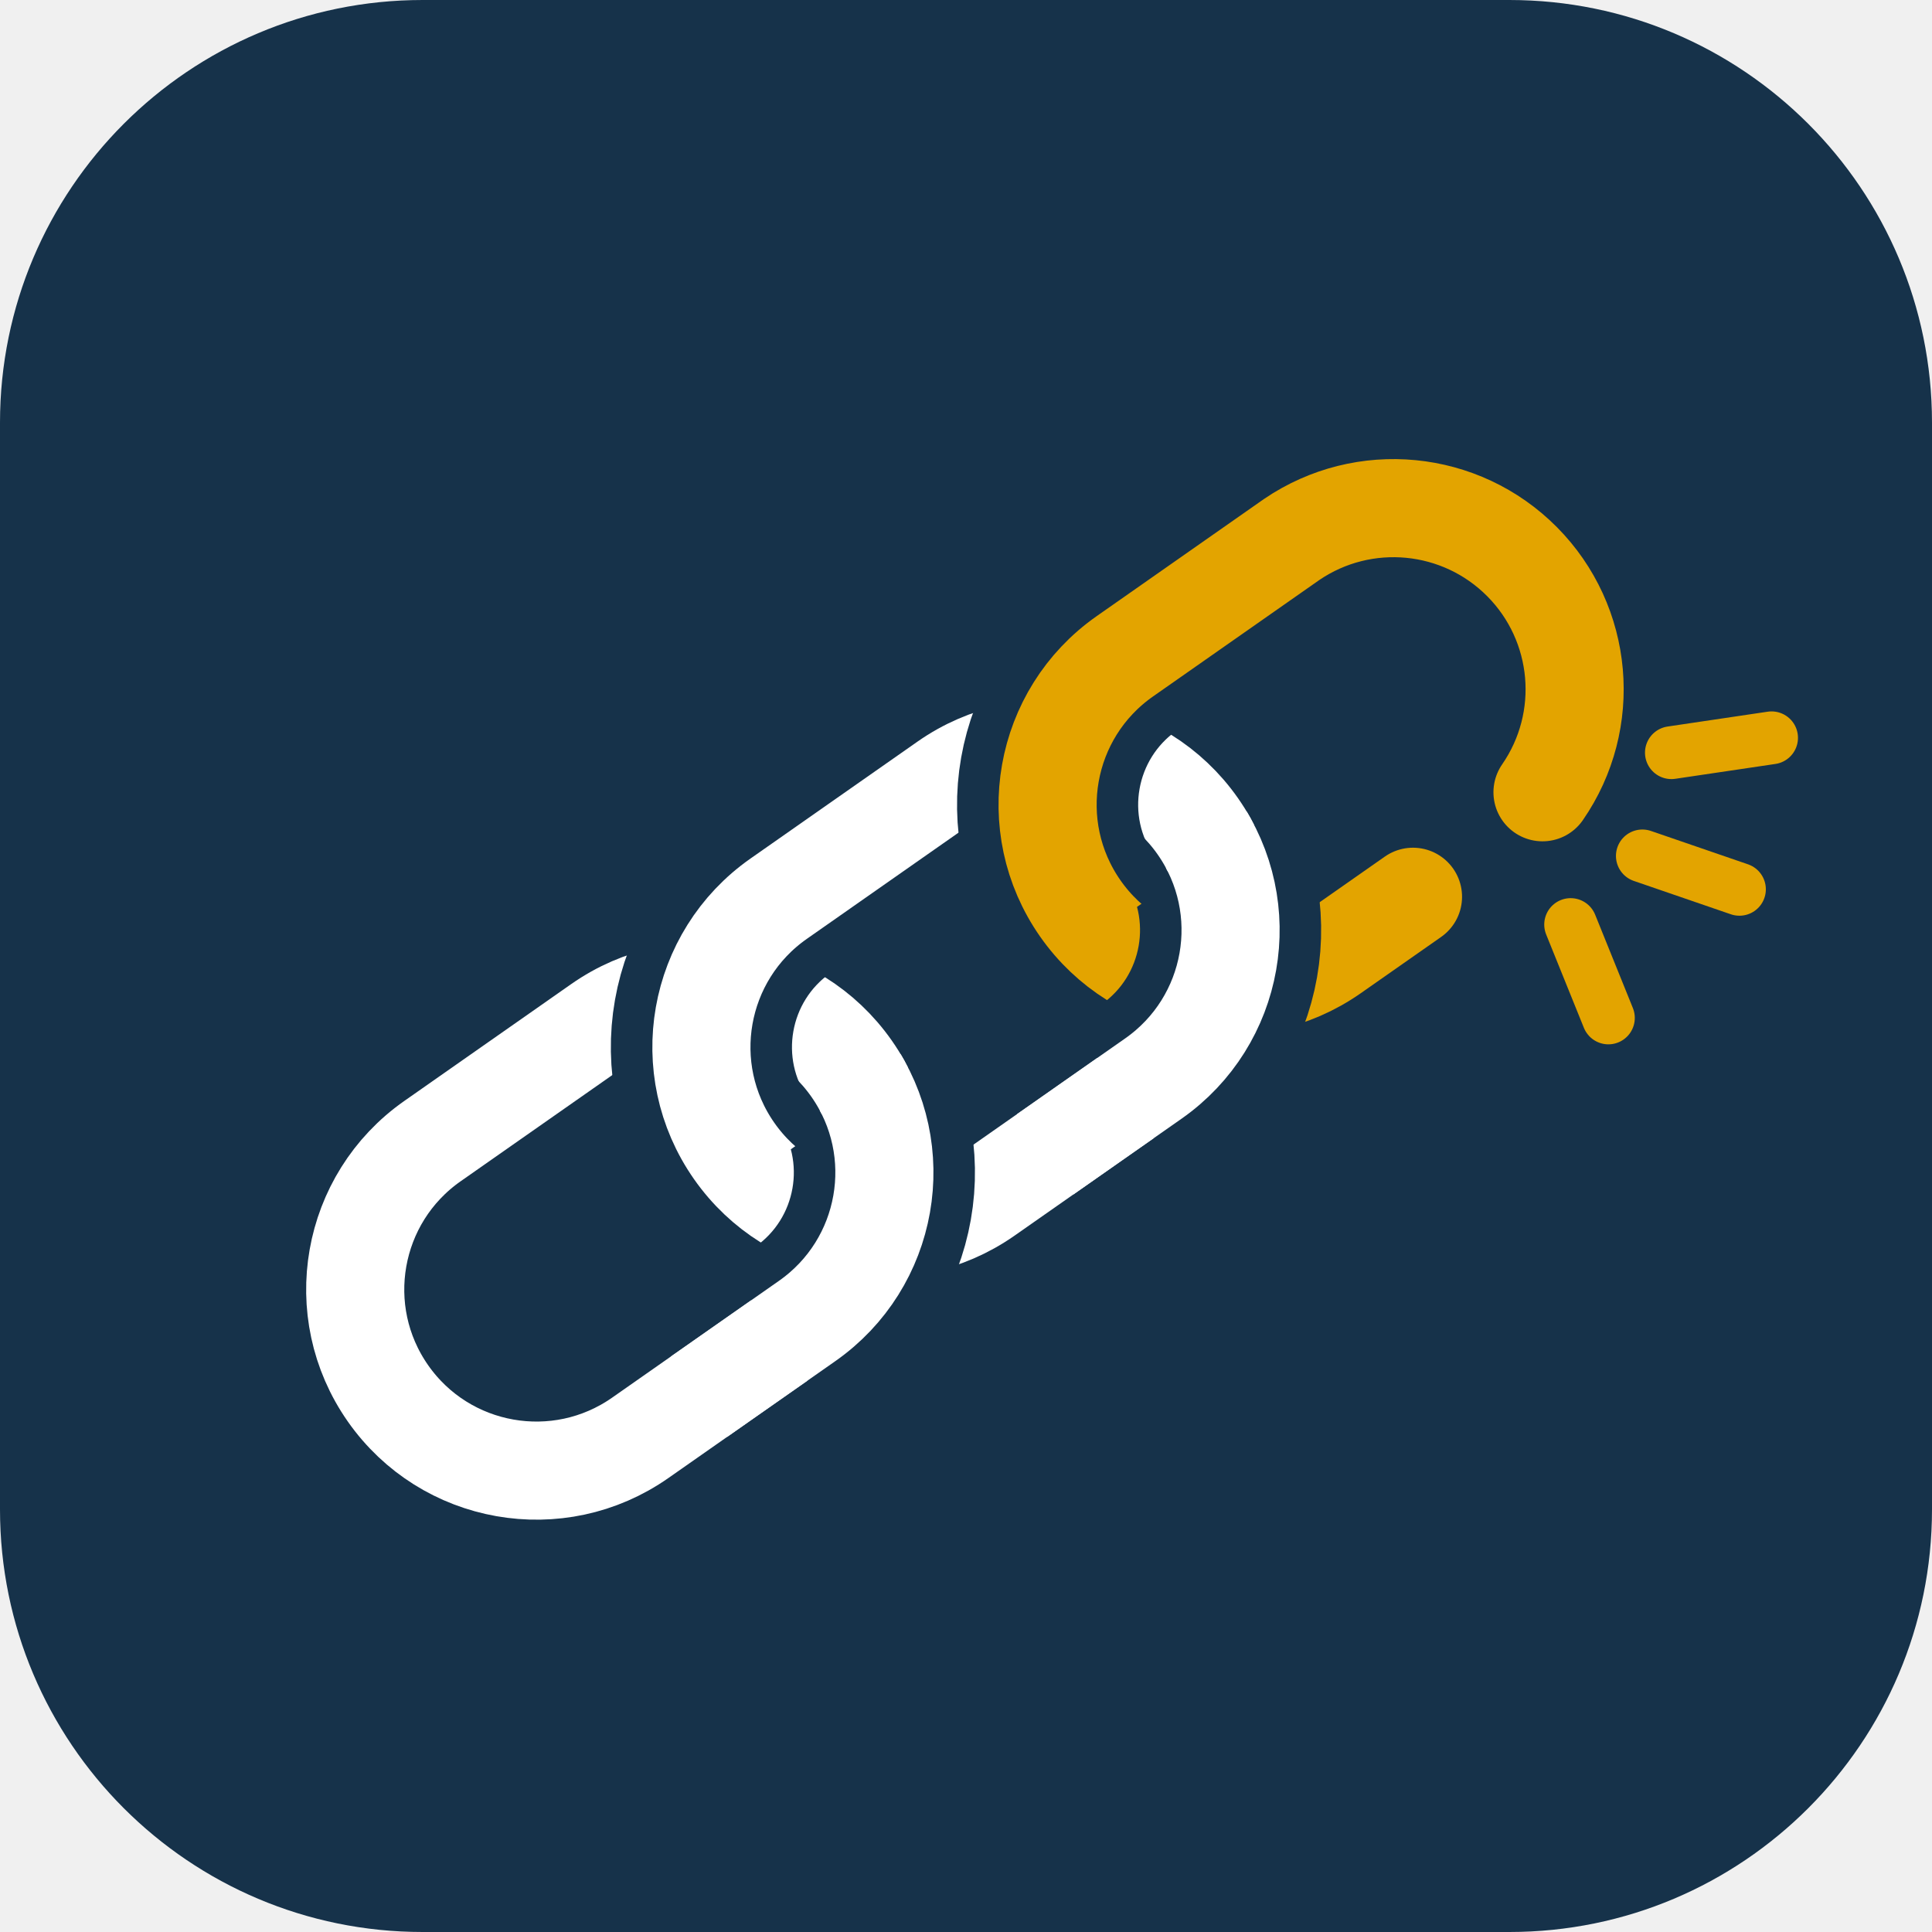
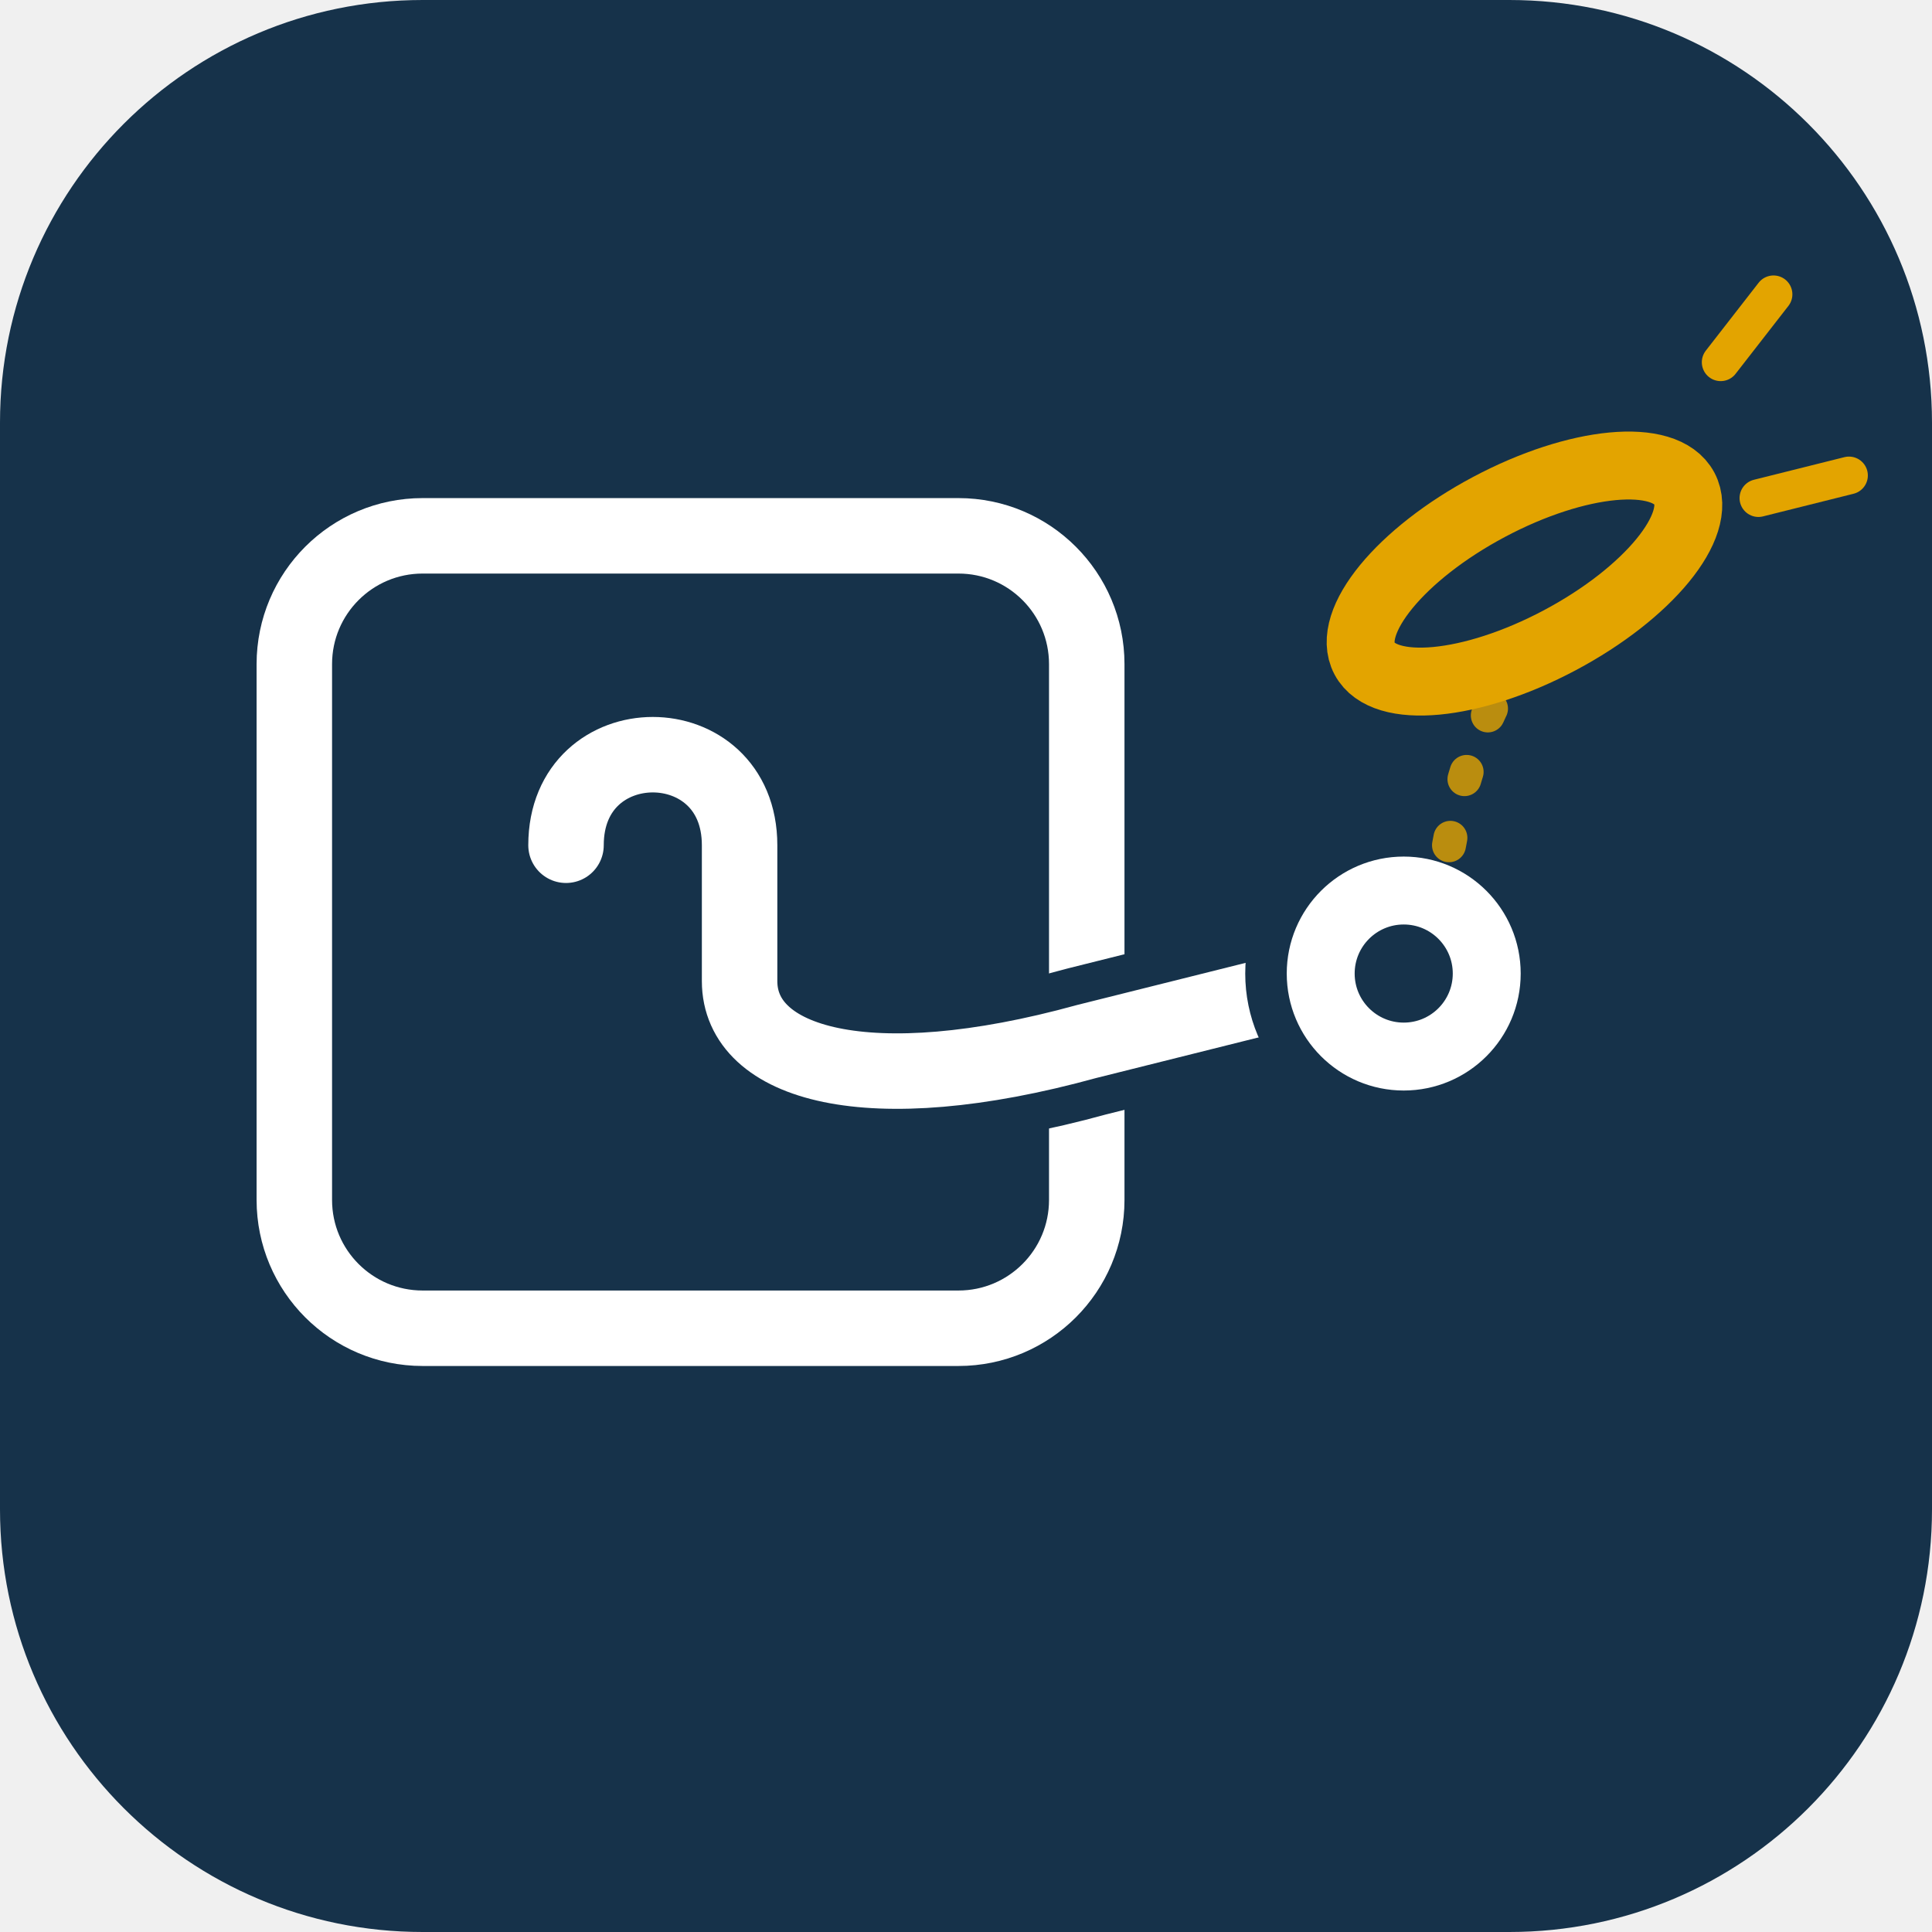
<svg xmlns="http://www.w3.org/2000/svg" viewBox="0 0 512 512">
  <defs>
-     <clipPath id="ma1">
-       <rect x="93.0" y="8.249" width="76" height="62" />
-     </clipPath>
-     <clipPath id="mb1">
-       <rect x="67.0" y="4.249" width="128" height="84" />
-     </clipPath>
-     <clipPath id="ma2">
-       <rect x="205.0" y="8.249" width="76" height="62" />
-     </clipPath>
-     <clipPath id="mb2">
-       <rect x="179.0" y="4.249" width="128" height="84" />
+     <clipPath id="qu">
+       <rect x="262" y="290" width="52" height="40" />
    </clipPath>
  </defs>
  <rect width="512" height="512" rx="112" fill="#16324a" />
-   <g transform="translate(256 262) rotate(-35) translate(-187.0 0)" fill="none" stroke-linecap="round">
-     <rect x="0" y="-48.0" width="150" height="96" rx="48" stroke="#ffffff" stroke-width="26" />
-     <rect x="112" y="-48.0" width="150" height="96" rx="48" stroke="#16324a" stroke-width="48" />
-     <rect x="112" y="-48.0" width="150" height="96" rx="48" stroke="#ffffff" stroke-width="26" />
-     <rect x="0" y="-48.0" width="150" height="96" rx="48" stroke="#16324a" stroke-width="48" clip-path="url(#ma1)" />
-     <rect x="0" y="-48.0" width="150" height="96" rx="48" stroke="#ffffff" stroke-width="26" clip-path="url(#mb1)" />
-     <path d="M298 48.0 L272 48.0 A48 48 0 0 1 272 -48.0 L326 -48.0 A48 48 0 0 1 342 45.0" stroke="#16324a" stroke-width="48" />
-     <path d="M298 48.0 L272 48.0 A48 48 0 0 1 272 -48.0 L326 -48.0 A48 48 0 0 1 342 45.0" stroke="#e3a400" stroke-width="26" />
-     <rect x="112" y="-48.0" width="150" height="96" rx="48" stroke="#16324a" stroke-width="48" clip-path="url(#ma2)" />
-     <rect x="112" y="-48.0" width="150" height="96" rx="48" stroke="#ffffff" stroke-width="26" clip-path="url(#mb2)" />
-     <g stroke="#e3a400" stroke-width="14">
-       <line x1="328" y1="78.0" x2="322" y2="104.0" />
-       <line x1="354" y1="74.0" x2="370" y2="96.0" />
-       <line x1="376" y1="56.0" x2="400" y2="68.0" />
+   <g fill="none" stroke-linecap="round" stroke-linejoin="round" transform="translate(0 -8)">
+     <rect x="78" y="150" width="210" height="210" rx="34" stroke="#ffffff" stroke-width="20" />
+     <path d="M150 232 C 150 200, 196 200, 196 232 L196 268 C 196 290, 230 300, 288 284 L 352 268" stroke="#16324a" stroke-width="40" />
+     <path d="M150 232 C 150 200, 196 200, 196 232 L196 268 C 196 290, 230 300, 288 284 L 352 268" stroke="#ffffff" stroke-width="20" />
+     <circle cx="372" cy="266" r="22" stroke="#16324a" stroke-width="40" />
+     <circle cx="372" cy="266" r="22" stroke="#ffffff" stroke-width="18" />
+     <ellipse cx="404" cy="160" rx="48" ry="20" stroke="#e3a400" stroke-width="18" transform="rotate(-28 404 160)" />
+     <g stroke="#e3a400" stroke-width="9" stroke-dasharray="2 16" opacity=".8">
+       <path d="M384 232 Q 388 210 396 194" />
+     </g>
+     <g stroke="#e3a400" stroke-width="10">
+       <line x1="456" y1="104" x2="470" y2="86" />
+       <line x1="466" y1="140" x2="490" y2="134" />
    </g>
  </g>
</svg>
